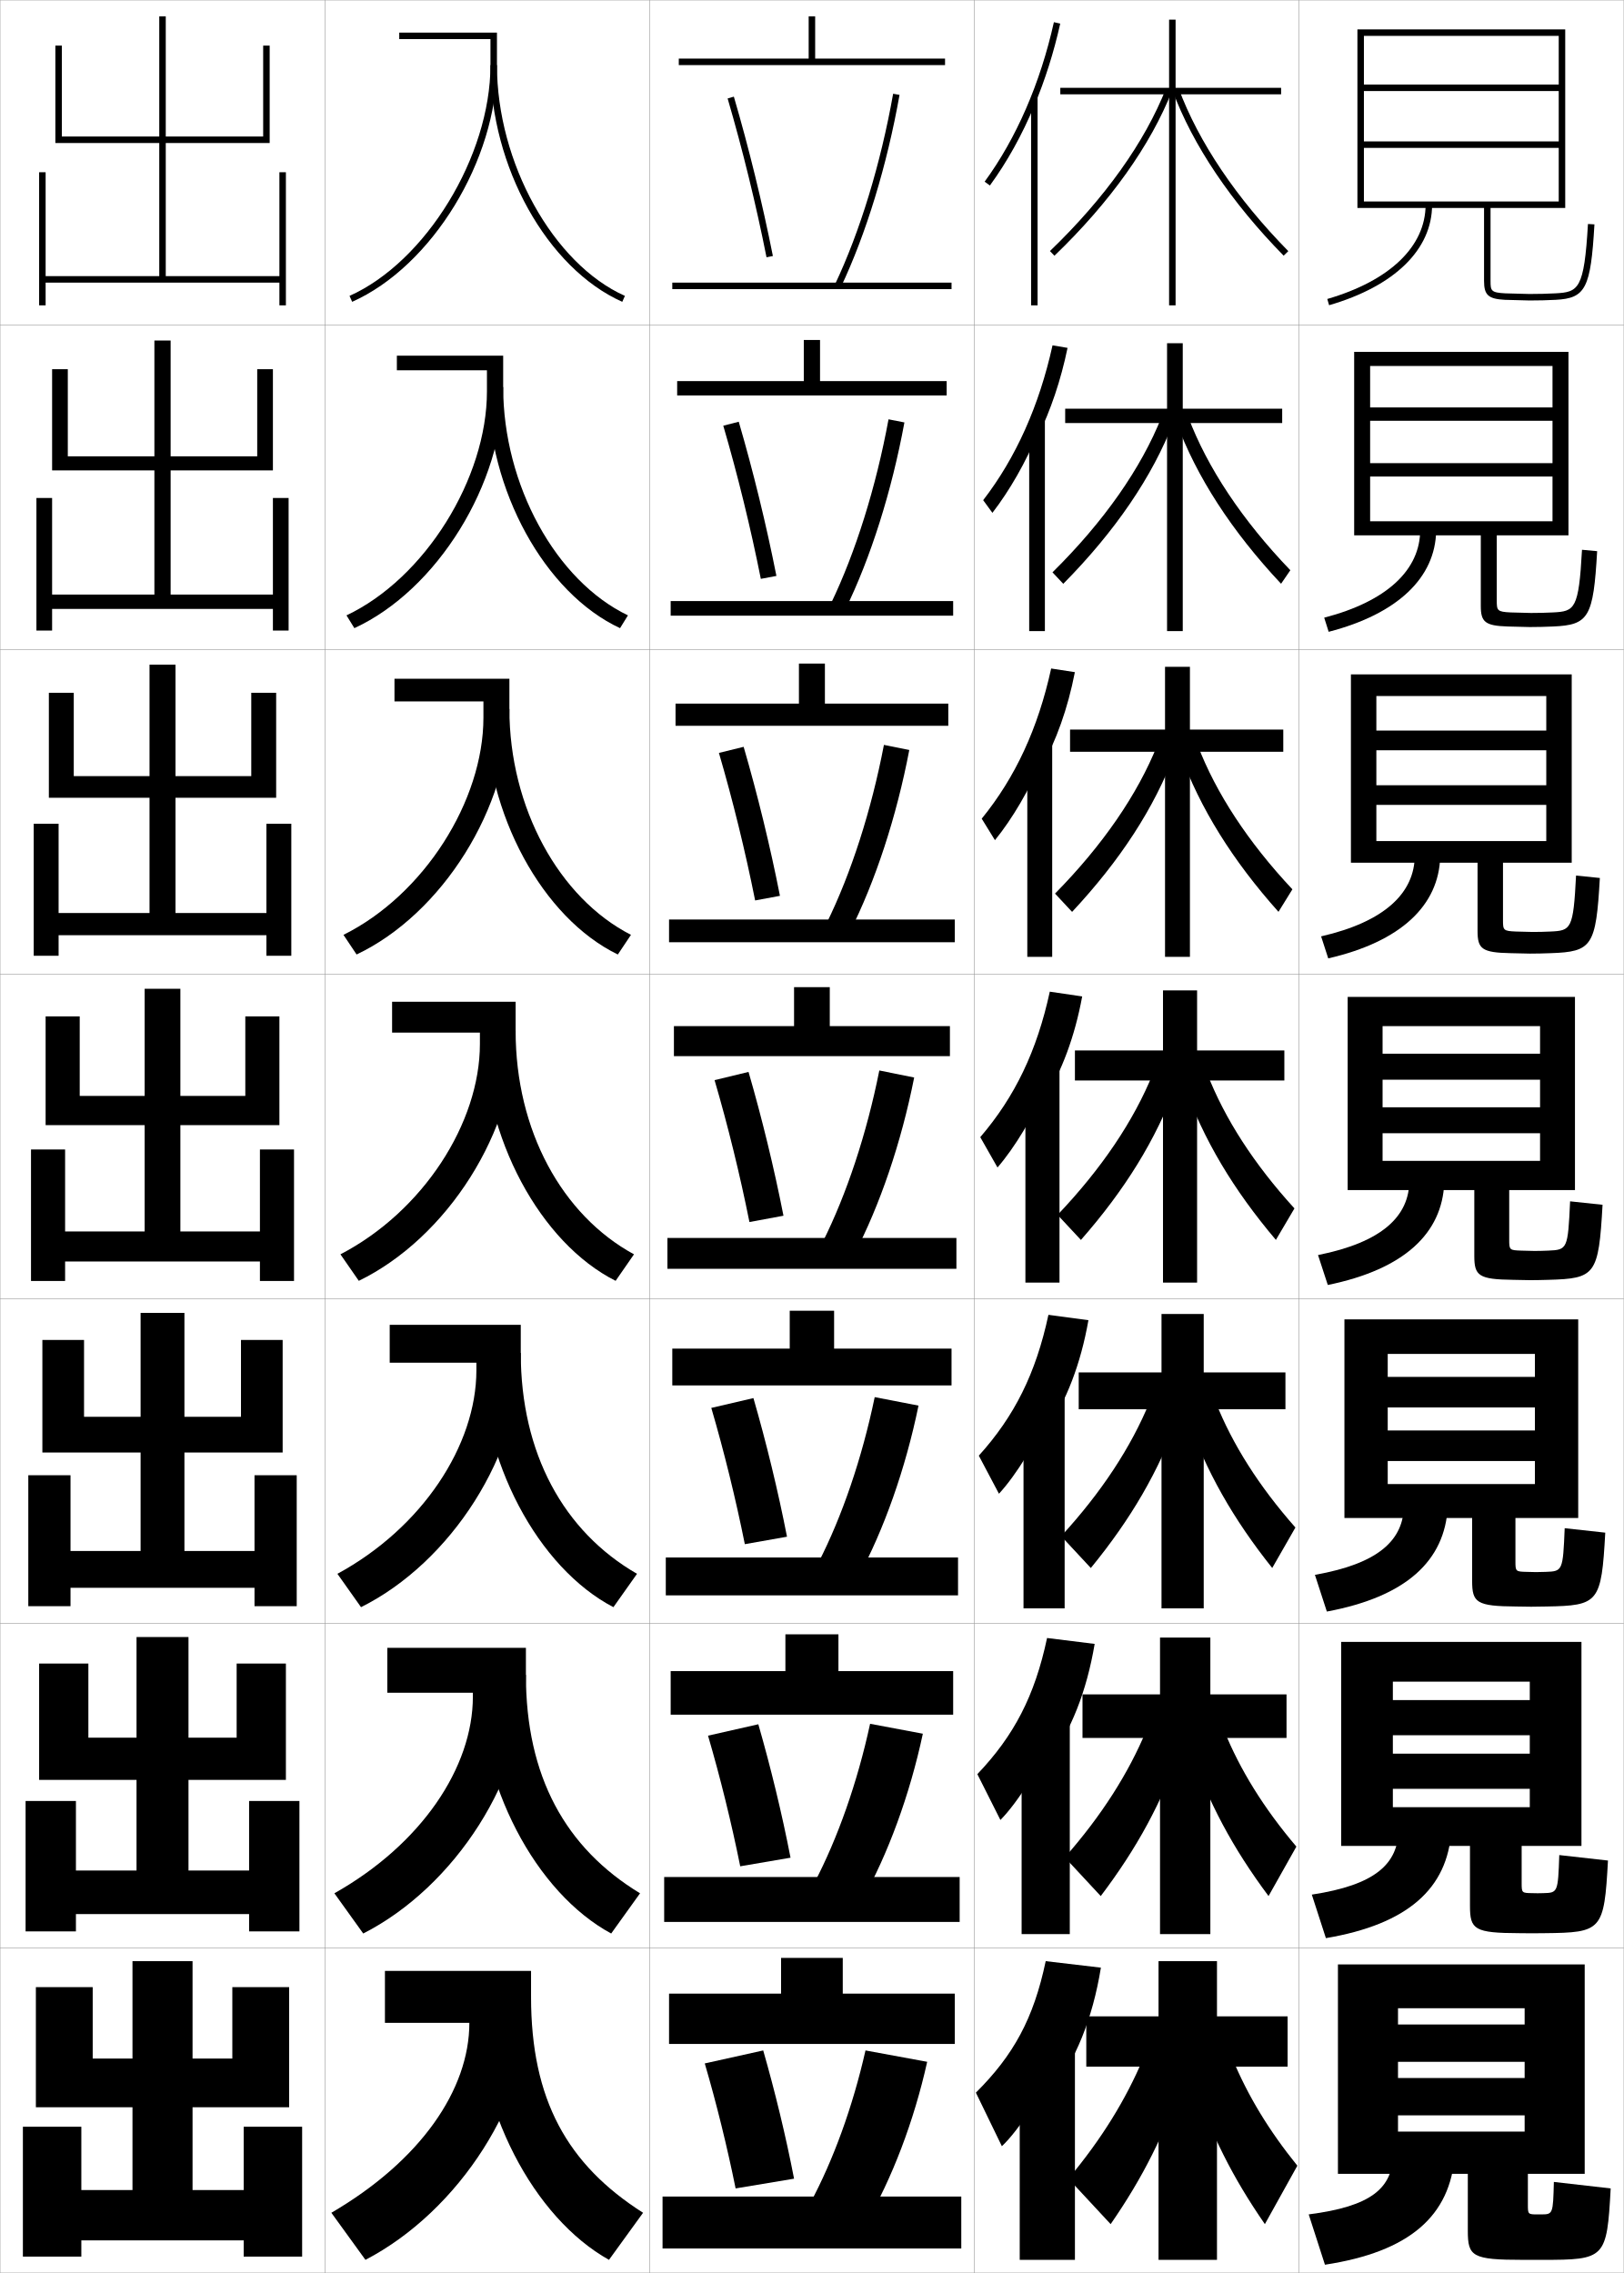
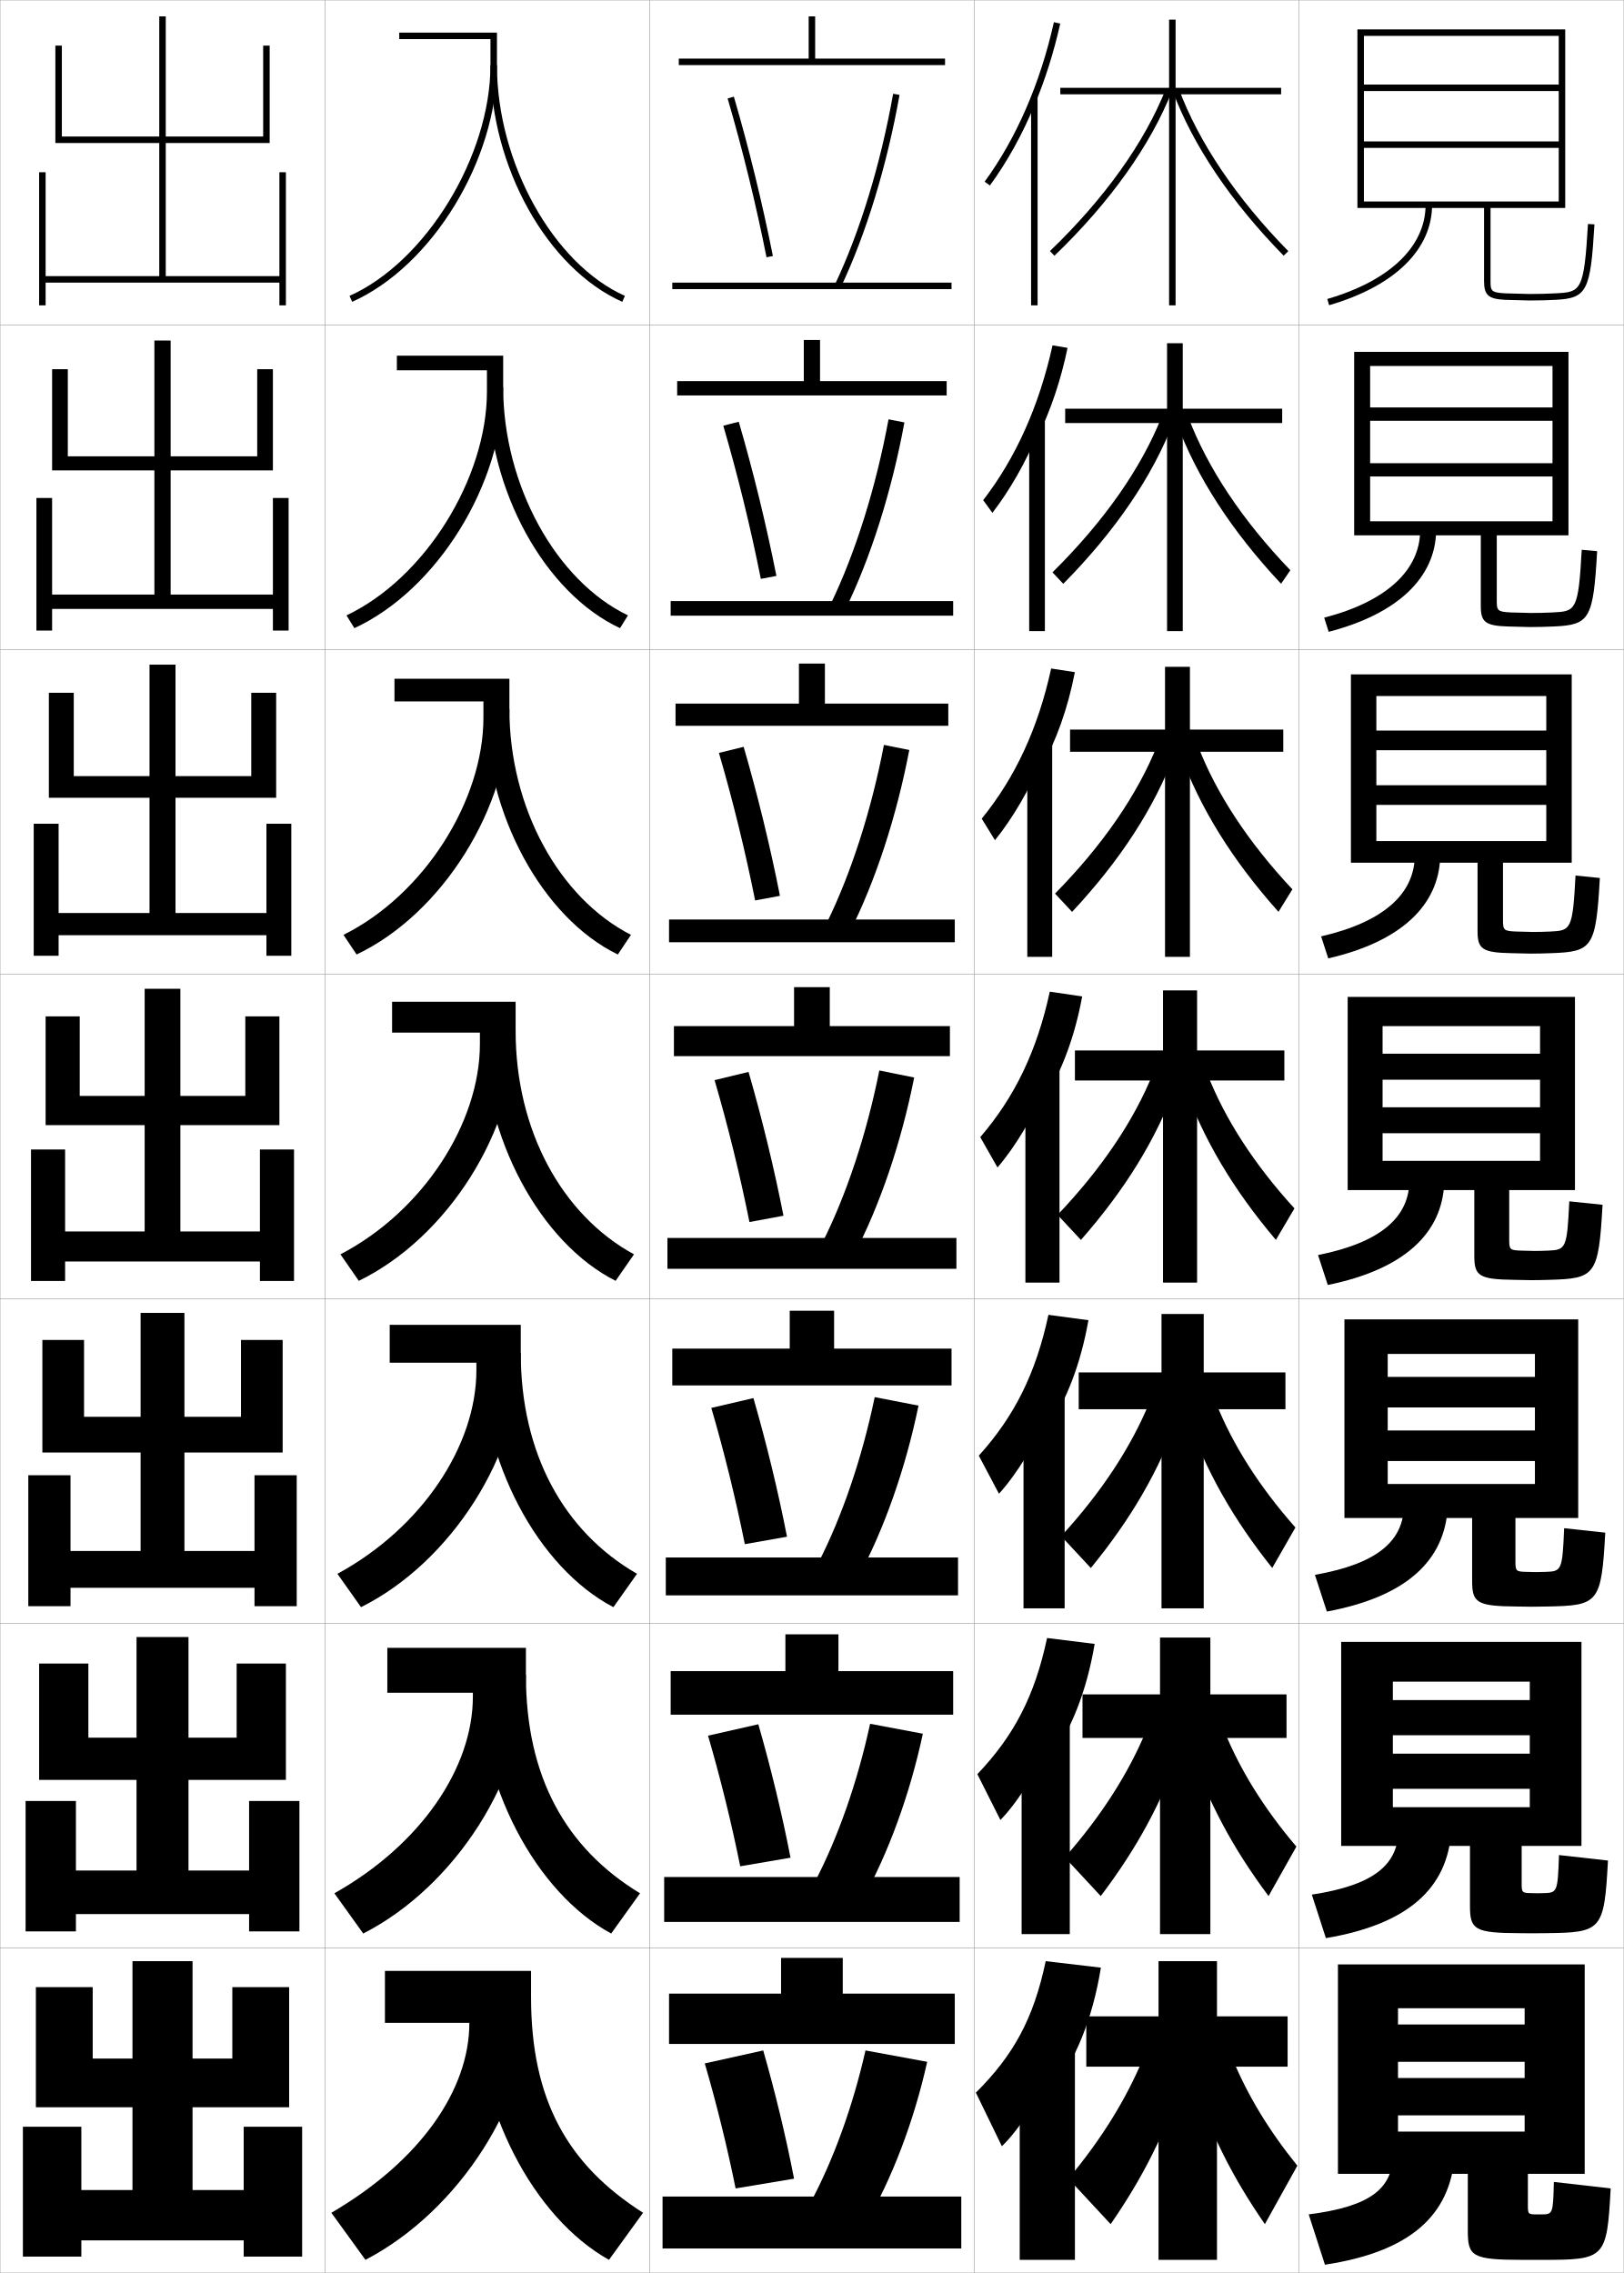
<svg xmlns="http://www.w3.org/2000/svg" width="500.1" height="700.1" viewBox="0 0 500.1 700.1" overflow="visible" enable-background="new 0 0 500.1 700.1" xml:space="preserve">
  <g id="glyphs">
    <g>
      <rect x="100.05" y="0.05" fill="none" stroke="#999999" stroke-width="0.1" width="100" height="100" />
      <rect x="100.05" y="100.05" fill="none" stroke="#999999" stroke-width="0.1" width="100" height="100" />
      <rect x="100.05" y="200.05" fill="none" stroke="#999999" stroke-width="0.1" width="100" height="100" />
      <rect x="100.05" y="300.05" fill="none" stroke="#999999" stroke-width="0.1" width="100" height="100" />
      <rect x="100.05" y="400.05" fill="none" stroke="#999999" stroke-width="0.1" width="100" height="100" />
      <rect x="100.05" y="500.05" fill="none" stroke="#999999" stroke-width="0.1" width="100" height="100" />
      <rect x="100.05" y="600.05" fill="none" stroke="#999999" stroke-width="0.1" width="100" height="100" />
      <rect x="200.05" y="0.05" fill="none" stroke="#999999" stroke-width="0.1" width="100" height="100" />
      <rect x="200.05" y="100.05" fill="none" stroke="#999999" stroke-width="0.1" width="100" height="100" />
      <rect x="200.05" y="200.05" fill="none" stroke="#999999" stroke-width="0.1" width="100" height="100" />
      <rect x="200.05" y="300.05" fill="none" stroke="#999999" stroke-width="0.1" width="100" height="100" />
      <rect x="200.05" y="400.05" fill="none" stroke="#999999" stroke-width="0.1" width="100" height="100" />
      <rect x="200.05" y="500.05" fill="none" stroke="#999999" stroke-width="0.1" width="100" height="100" />
      <rect x="200.05" y="600.05" fill="none" stroke="#999999" stroke-width="0.1" width="100" height="100" />
      <rect x="300.05" y="0.05" fill="none" stroke="#999999" stroke-width="0.1" width="100" height="100" />
      <rect x="300.05" y="100.05" fill="none" stroke="#999999" stroke-width="0.1" width="100" height="100" />
      <rect x="300.05" y="200.05" fill="none" stroke="#999999" stroke-width="0.1" width="100" height="100" />
      <rect x="300.05" y="300.05" fill="none" stroke="#999999" stroke-width="0.1" width="100" height="100" />
      <rect x="300.05" y="400.05" fill="none" stroke="#999999" stroke-width="0.1" width="100" height="100" />
      <rect x="300.05" y="500.05" fill="none" stroke="#999999" stroke-width="0.1" width="100" height="100" />
      <rect x="300.05" y="600.05" fill="none" stroke="#999999" stroke-width="0.1" width="100" height="100" />
      <rect x="400.05" y="0.05" fill="none" stroke="#999999" stroke-width="0.1" width="100" height="100" />
      <rect x="400.05" y="100.05" fill="none" stroke="#999999" stroke-width="0.1" width="100" height="100" />
      <rect x="400.05" y="200.05" fill="none" stroke="#999999" stroke-width="0.1" width="100" height="100" />
      <rect x="400.05" y="300.05" fill="none" stroke="#999999" stroke-width="0.1" width="100" height="100" />
      <rect x="400.05" y="400.05" fill="none" stroke="#999999" stroke-width="0.1" width="100" height="100" />
      <rect x="400.05" y="500.05" fill="none" stroke="#999999" stroke-width="0.1" width="100" height="100" />
      <rect x="400.05" y="600.05" fill="none" stroke="#999999" stroke-width="0.1" width="100" height="100" />
      <rect x="0.05" y="0.05" fill="none" stroke="#999999" stroke-width="0.1" width="100" height="100" />
      <rect x="0.05" y="100.05" fill="none" stroke="#999999" stroke-width="0.1" width="100" height="100" />
      <rect x="0.05" y="200.05" fill="none" stroke="#999999" stroke-width="0.1" width="100" height="100" />
      <rect x="0.05" y="300.05" fill="none" stroke="#999999" stroke-width="0.1" width="100" height="100" />
      <rect x="0.05" y="400.05" fill="none" stroke="#999999" stroke-width="0.1" width="100" height="100" />
      <rect x="0.05" y="500.05" fill="none" stroke="#999999" stroke-width="0.1" width="100" height="100" />
      <rect x="0.05" y="600.05" fill="none" stroke="#999999" stroke-width="0.1" width="100" height="100" />
    </g>
    <g>
      <polygon points="19.05,14.05 17.05,14.05 17.05,44.05 49.05,44.05       49.05,85.05 14.05,85.05 14.05,53.05 12.05,53.05 12.05,94.05       14.05,94.05 14.05,87.05 86.05,87.05 86.05,94.05 88.05,94.05       88.05,53.05 86.05,53.05 86.05,85.05 51.05,85.05 51.05,44.05       83.05,44.05 83.05,14.05 81.05,14.05 81.05,42.05 51.05,42.05       51.05,5.05 49.05,5.05 49.05,42.05 19.05,42.05 " />
      <polygon points="20.883,113.716 16.049,113.716 16.049,144.883 47.55,144.883       47.55,183.133 16.049,183.133 16.049,153.383 11.216,153.383 11.216,194.216       16.049,194.216 16.049,187.55 84.049,187.55 84.049,194.216 88.883,194.216       88.883,153.383 84.049,153.383 84.049,183.133 52.549,183.133 52.549,144.883       84.049,144.883 84.049,113.716 79.216,113.716 79.216,140.549 52.549,140.549       52.549,104.883 47.55,104.883 47.55,140.549 20.883,140.549 " />
      <polygon points="22.717,213.383 15.05,213.383 15.05,245.717 46.05,245.717       46.05,281.216 18.05,281.216 18.05,253.716 10.383,253.716 10.383,294.383       18.05,294.383 18.05,288.05 82.05,288.05 82.05,294.383 89.717,294.383       89.717,253.716 82.05,253.716 82.05,281.216 54.05,281.216 54.05,245.717       85.05,245.717 85.05,213.383 77.383,213.383 77.383,239.05 54.05,239.05       54.05,204.717 46.05,204.717 46.05,239.05 22.717,239.05 " />
      <polygon points="14.05,313.05 14.05,346.55 44.55,346.55 44.55,379.3       20.05,379.3 20.05,354.05 9.55,354.05 9.55,394.55 20.05,394.55       20.05,388.55 80.05,388.55 80.05,394.55 90.55,394.55 90.55,354.05       80.05,354.05 80.05,379.3 55.55,379.3 55.55,346.55 86.05,346.55       86.05,313.05 75.55,313.05 75.55,337.55 55.55,337.55 55.55,304.55       44.55,304.55 44.55,337.55 24.55,337.55 24.55,313.05 " />
      <polygon points="25.883,412.716 13.049,412.716 13.049,447.383 43.3,447.383       43.3,477.717 21.716,477.717 21.716,454.383 8.716,454.383 8.716,494.716       21.716,494.716 21.716,489.05 78.383,489.05 78.383,494.716 91.383,494.716       91.383,454.383 78.383,454.383 78.383,477.717 56.799,477.717 56.799,447.383       87.049,447.383 87.049,412.716 74.216,412.716 74.216,436.383 56.799,436.383       56.799,404.383 43.3,404.383 43.3,436.383 25.883,436.383 " />
      <polygon points="27.216,512.383 12.05,512.383 12.05,548.217 42.05,548.217       42.05,576.133 23.383,576.133 23.383,554.717 7.883,554.717 7.883,594.883       23.383,594.883 23.383,589.55 76.716,589.55 76.716,594.883 92.216,594.883       92.216,554.717 76.716,554.717 76.716,576.133 58.05,576.133 58.05,548.217       88.05,548.217 88.05,512.383 72.883,512.383 72.883,535.217 58.05,535.217       58.05,504.217 42.05,504.217 42.05,535.217 27.216,535.217 " />
      <polygon points="75.05,655.05 75.05,674.55 59.3,674.55 59.3,649.05       89.05,649.05 89.05,612.05 71.55,612.05 71.55,634.05 59.3,634.05       59.3,604.05 40.8,604.05 40.8,634.05 28.55,634.05 28.55,612.05       11.05,612.05 11.05,649.05 40.8,649.05 40.8,674.55 25.05,674.55       25.05,655.05 7.05,655.05 7.05,695.05 25.05,695.05 25.05,690.05       75.05,690.05 75.05,695.05 93.05,695.05 93.05,655.05 " />
    </g>
    <g>
      <polygon points="394.55,27.05 362.05,27.05 362.05,6.05 360.05,6.05       360.05,27.05 326.55,27.05 326.55,29.05 360.05,29.05 360.05,94.05       362.05,94.05 362.05,29.05 394.55,29.05 " />
      <polygon points="359.425,105.716 359.425,125.883 328.05,125.883 328.05,130.3       359.425,130.3 359.425,194.383 364.258,194.383 364.258,130.3 394.883,130.3       394.883,125.883 364.258,125.883 364.258,105.716 " />
      <polygon points="358.8,205.383 358.8,224.716 329.55,224.716 329.55,231.55       358.8,231.55 358.8,294.716 366.467,294.716 366.467,231.55 395.217,231.55       395.217,224.716 366.467,224.716 366.467,205.383 " />
      <polygon points="395.55,323.55 368.675,323.55 368.675,305.05 358.175,305.05       358.175,323.55 331.05,323.55 331.05,332.8 358.175,332.8 358.175,395.05       368.675,395.05 368.675,332.8 395.55,332.8 " />
      <polygon points="357.716,404.717 357.716,422.716 332.217,422.716 332.217,434.05       357.716,434.05 357.716,495.383 370.716,495.383 370.716,434.05 395.883,434.05       395.883,422.716 370.716,422.716 370.716,404.717 " />
      <polygon points="357.258,504.383 357.258,521.883 333.383,521.883 333.383,535.3       357.258,535.3 357.258,595.717 372.758,595.717 372.758,535.3 396.217,535.3       396.217,521.883 372.758,521.883 372.758,504.383 " />
      <polygon points="396.55,621.05 374.8,621.05 374.8,604.05 356.8,604.05       356.8,621.05 334.55,621.05 334.55,636.55 356.8,636.55 356.8,696.05       374.8,696.05 374.8,636.55 396.55,636.55 " />
    </g>
    <g>
      <path d="M361.112,27.897c6.234,16.816,18.069,34.401,34.224,50.853l1.428-1.4      C380.805,61.098,369.125,43.757,362.987,27.202L361.112,27.897z" />
      <path d="M394.538,179.8c-15.12-16.108-26.096-32.976-32.27-49.877l3.646-1.579      c5.899,15.688,16.707,31.923,31.48,47.29L394.538,179.8z" />
      <path d="M393.74,280.85c-14.085-15.766-24.202-31.915-30.315-48.901l5.417-2.463      c5.66,14.822,15.597,29.949,29.185,44.432L393.74,280.85z" />
      <path d="M392.942,381.899c-13.051-15.423-22.309-30.854-28.361-47.926l7.188-3.348      c5.422,13.955,14.486,27.977,26.889,41.574L392.942,381.899z" />
      <path d="M391.812,482.949c-12.018-15.08-20.416-29.794-26.408-46.95l8.959-4.231      c5.183,13.088,13.376,26.003,24.592,38.716L391.812,482.949z" />
      <path d="M390.681,584c-10.983-14.738-18.522-28.734-24.454-45.976l10.729-5.116      c4.944,12.222,12.266,24.03,22.296,35.858L390.681,584z" />
      <path d="M379.55,634.05c4.705,11.354,11.155,22.057,20,33l-10,18      c-9.949-14.396-16.63-27.674-22.5-45L379.55,634.05z" />
    </g>
    <g>
      <path d="M323.356,77.329l1.387,1.441c17.104-16.451,29.635-34.036,36.237-50.855      l-1.861-0.73C352.62,43.736,340.254,61.076,323.356,77.329z" />
      <path d="M324.139,176.282l3.322,3.535c15.911-16.108,27.467-32.976,33.947-49.88      l-3.634-1.608C351.472,144.23,339.914,160.711,324.139,176.282z" />
      <path d="M324.921,275.236l5.258,5.628c14.719-15.766,25.3-31.916,31.658-48.904      l-5.407-2.487C350.324,244.725,339.575,260.348,324.921,275.236z" />
      <path d="M332.896,381.91c13.526-15.423,23.132-30.854,29.368-47.928l-7.18-3.365      c-5.908,14.602-15.85,29.366-29.382,43.572L332.896,381.91z" />
      <path d="M335.947,482.957c12.334-15.081,20.965-29.795,27.079-46.952l-8.953-4.243      c-5.712,13.951-14.844,27.857-27.255,41.381L335.947,482.957z" />
      <path d="M338.999,584.003c11.142-14.737,18.797-28.733,24.789-45.976l-10.727-5.122      c-5.515,13.302-13.839,26.351-25.127,39.191L338.999,584.003z" />
      <path d="M352.05,634.05c-5.317,12.651-12.833,24.842-23,37l13,14      c9.949-14.396,16.63-27.674,22.5-45L352.05,634.05z" />
    </g>
    <g>
      <g>
        <rect x="317.55" y="29.85" width="2" height="64.2" />
        <path d="M318.55,32.521c3.305-7.902,5.996-16.377,7.976-25.253l-1.951-0.436       c-4.191,18.79-11.567,35.777-21.331,49.127l1.613,1.181       C310.159,49.89,314.759,41.584,318.55,32.521L318.55,32.521z" />
      </g>
      <g>
        <rect x="316.967" y="129.55" width="4.833" height="64.833" />
        <path d="M319.55,134.608c4.032-8.242,7.147-17.412,9.229-27.46l-4.626-0.78       c-4.115,18.618-11.297,34.646-21.359,47.69l2.845,3.9       c5.298-6.865,10.405-15.78,13.911-24.433V134.608z" />
      </g>
      <g>
        <rect x="316.383" y="229.25" width="7.667" height="65.466" />
        <path d="M320.55,236.697c4.761-8.582,8.3-18.446,10.484-29.668l-7.302-1.125       c-4.038,18.446-11.025,33.515-21.387,46.252l4.075,6.62       c5.294-6.479,10.908-16.004,14.129-24.246V236.697z" />
      </g>
      <g>
        <rect x="315.8" y="328.95" width="10.5" height="66.1" />
        <path d="M321.55,338.785c5.488-8.922,9.451-19.481,11.738-31.876l-9.977-1.469       c-3.962,18.273-10.754,32.384-21.415,44.814l5.307,9.34       c5.29-6.094,11.411-16.229,14.347-24.06V338.785z" />
      </g>
      <g>
        <rect x="315.216" y="428.983" width="12.667" height="66.399" />
        <path d="M322.216,440.707c6.217-9.263,10.603-20.517,12.993-34.085l-12.318-1.646       c-3.886,18.101-10.483,31.253-21.443,43.377l6.204,11.727       c5.287-5.709,11.914-16.454,14.564-23.874V440.707z" />
      </g>
      <g>
        <rect x="314.633" y="529.017" width="14.834" height="66.7" />
        <path d="M322.883,542.628c6.945-9.602,11.754-21.55,14.246-36.292l-14.658-1.822       c-3.81,17.928-10.213,30.12-21.472,41.938l7.102,14.113       c5.282-5.322,12.417-16.678,14.782-23.687V542.628z" />
      </g>
      <g>
        <rect x="314.05" y="629.05" width="17" height="67" />
        <path d="M323.55,644.55c7.673-9.941,12.905-22.585,15.5-38.5l-17-2       c-3.733,17.756-9.942,28.989-21.5,40.5l8,16.5c5.278-4.938,12.92-16.902,15-23.5V644.55z" />
      </g>
    </g>
    <g>
      <g>
        <rect x="207.05" y="87.05" width="86" height="2" />
        <polygon points="251.05,18.05 251.05,5.05 249.05,5.05 249.05,18.05        209.05,18.05 209.05,20.05 291.05,20.05 291.05,18.05 " />
      </g>
      <g>
        <rect x="206.549" y="185.133" width="87" height="4.5" />
        <polygon points="208.549,117.383 208.549,121.8 291.55,121.8 291.55,117.383        252.55,117.383 252.55,104.716 247.549,104.716 247.549,117.383 " />
      </g>
      <g>
        <rect x="206.05" y="283.216" width="88" height="7" />
        <polygon points="208.05,216.716 208.05,223.55 292.05,223.55 292.05,216.716        254.05,216.716 254.05,204.383 246.05,204.383 246.05,216.716 " />
      </g>
      <g>
        <rect x="205.55" y="381.3" width="89" height="9.5" />
        <polygon points="207.55,316.05 207.55,325.3 292.55,325.3 292.55,316.05        255.55,316.05 255.55,304.05 244.55,304.05 244.55,316.05 " />
      </g>
      <g>
        <rect x="205.049" y="479.716" width="90" height="11.667" />
        <polygon points="256.883,415.383 256.883,403.716 243.216,403.716 243.216,415.383        207.049,415.383 207.049,426.717 293.05,426.717 293.05,415.383 " />
      </g>
      <g>
        <rect x="204.55" y="578.133" width="91" height="13.834" />
        <polygon points="258.217,514.717 258.217,503.383 241.883,503.383 241.883,514.717        206.55,514.717 206.55,528.133 293.55,528.133 293.55,514.717 " />
      </g>
      <g>
        <rect x="204.05" y="676.55" width="92" height="16" />
        <polygon points="259.55,614.05 259.55,603.05 240.55,603.05 240.55,614.05        206.05,614.05 206.05,629.55 294.05,629.55 294.05,614.05 " />
      </g>
    </g>
    <g>
      <g>
        <path d="M257.146,87.621l1.807,0.857c7.792-16.448,14.213-37.491,18.081-59.254       l-1.969-0.35C271.228,50.467,264.863,71.33,257.146,87.621z" />
        <path d="M224.09,30.331c4.598,15.694,8.74,32.608,11.979,48.913l1.961-0.389       c-3.25-16.362-7.407-33.336-12.021-49.087L224.09,30.331z" />
      </g>
      <g>
        <path d="M255.88,185.942l4.423,1.881c7.854-16.038,14.331-36.523,18.233-57.712       l-4.891-0.958C269.792,150.046,263.489,170.169,255.88,185.942z" />
        <path d="M222.75,131.117c4.433,15.131,8.436,31.46,11.566,47.178l4.801-0.908       c-3.128-15.813-7.154-32.265-11.601-47.489L222.75,131.117z" />
      </g>
      <g>
        <path d="M254.614,284.264l7.037,2.904c7.916-15.626,14.45-35.556,18.388-56.169       l-7.812-1.566C268.356,249.627,262.115,269.01,254.614,284.264z" />
        <path d="M221.41,231.904c4.268,14.569,8.132,30.312,11.153,45.442l7.641-1.426       c-3.006-15.265-6.9-31.193-11.18-45.891L221.41,231.904z" />
      </g>
      <g>
        <path d="M270.808,329.713c-3.887,19.494-10.066,38.137-17.459,52.873l9.652,3.928       c7.978-15.215,14.568-34.588,18.541-54.627L270.808,329.713z" />
        <path d="M220.069,332.69c4.104,14.006,7.828,29.163,10.74,43.707l10.48-1.945       c-2.885-14.716-6.646-30.122-10.76-44.293L220.069,332.69z" />
      </g>
      <g>
        <path d="M252.082,481.24l12.102,4.785c8.039-14.804,14.687-33.62,18.694-53.085       l-13.49-2.615C265.485,449.12,259.366,467.022,252.082,481.24z" />
        <path d="M219.062,433.644c3.938,13.442,7.523,28.015,10.327,41.971l12.987-2.297       c-2.764-14.167-6.394-29.051-10.34-42.695L219.062,433.644z" />
      </g>
      <g>
        <path d="M250.816,579.896l14.551,5.643c8.101-14.395,14.805-32.653,18.847-51.543       L267.969,530.938C264.051,549.033,257.992,566.196,250.816,579.896z" />
        <path d="M218.056,534.597c3.773,12.88,7.219,26.865,9.914,40.235l15.494-2.648       c-2.642-13.619-6.14-27.979-9.92-41.098L218.056,534.597z" />
      </g>
      <g>
        <path d="M249.55,678.55l17,6.5c8.162-13.983,14.923-31.686,19-50l-19-3.5       C262.615,648.946,256.618,665.369,249.55,678.55z" />
        <path d="M217.05,635.55c3.608,12.316,6.914,25.717,9.5,38.5l18-3       c-2.521-13.071-5.887-26.909-9.5-39.5L217.05,635.55z" />
      </g>
    </g>
    <g>
      <g>
        <path d="M151.05,20.05c0,31.232,17.451,62.578,40.592,72.913l0.816-1.826       c-22.098-9.869-39.408-41.094-39.408-71.087H151.05z" />
        <path d="M151.05,12.05c0,2.531,0,8,0,8c0,28.025-19.879,60.579-43.408,71.087       l0.816,1.826c24.588-10.98,44.592-43.689,44.592-72.913v-10h-30.091v2H151.05z" />
      </g>
      <g>
        <path d="M190.959,193.477c-23.152-10.777-40.66-42.495-40.66-74.261h4.666       c0,30.177,16.284,59.71,38.424,70.322L190.959,193.477z" />
        <path d="M149.966,114.049c0,1.943,0,6.5,0,6.5       c0,26.793-19.08,57.565-43.257,68.989l2.43,3.938       c25.447-11.729,45.826-44.509,45.826-74.261v-9.667h-32.742v4.5H149.966z" />
      </g>
      <g>
        <path d="M190.278,293.992c-23.162-11.221-40.728-43.309-40.728-75.609h7.333       c0,30.362,15.256,58.203,37.439,69.558L190.278,293.992z" />
        <path d="M148.883,216.05c0,1.354,0,5,0,5c0,25.562-18.28,54.551-43.105,66.891       l4.044,6.051c26.306-12.478,47.061-45.33,47.061-75.609v-9.333h-35.394v7       H148.883z" />
      </g>
      <g>
        <path d="M189.596,394.507c-23.173-11.664-40.796-44.123-40.796-76.957h10       c0,30.547,14.229,56.696,36.454,68.793L189.596,394.507z" />
        <path d="M120.755,308.55v9.5h27.045c0,0.766,0,3.5,0,3.5       c0,24.329-17.48,51.537-42.954,64.793l5.658,8.164       c27.165-13.226,48.296-46.15,48.296-76.957v-9H120.755z" />
      </g>
      <g>
        <path d="M160.383,416.716c0,30.913,13.202,55.008,35.803,68.029l-7.272,10.275       c-23.184-12.106-40.864-44.937-40.864-78.305H160.383z" />
        <path d="M120.02,408.05v11.666h26.696c0,0.511,0,2.334,0,2.334       c0,23.097-16.68,48.522-42.802,62.695l7.272,10.275       c27.692-13.812,49.197-47.131,49.197-78.305v-8.666H120.02z" />
      </g>
      <g>
        <path d="M161.966,515.883c0,31.279,12.175,53.318,35.151,67.265l-8.886,12.388       c-23.195-12.55-40.932-45.751-40.932-79.652H161.966z" />
        <path d="M119.285,507.55v13.833h26.349c0,0.256,0,1.167,0,1.167       c0,21.865-15.881,45.509-42.651,60.598l8.886,12.388       c28.221-14.398,50.099-48.113,50.099-79.652v-8.333H119.285z" />
      </g>
      <g>
        <path d="M163.55,615.05c0,31.645,11.147,51.629,34.5,66.5l-10.5,14.5       c-23.206-12.993-41-46.565-41-81H163.55z" />
        <path d="M163.55,607.05h-45v16h26l0,0c0,20.633-15.081,42.495-42.5,58.5l10.5,14.5       c28.748-14.985,51-49.095,51-81V607.05z" />
      </g>
    </g>
    <g>
      <path d="M452.05,669.55v17.547c0,7.909,1.317,8.953,17,8.953c1,0,2.062,0,3,0s2,0,3,0      c19.328,0,19.829-0.396,21-22l-17.5-2c-0.245,9.958-0.291,10-4,10c-0.166,0-0.344,0-0.5,0      s-0.336,0-0.5,0c-2.969,0-3-0.031-3-3v-9.5h17.5v-64.5h-76v64.5h18.5v-51h39v5h-39v11.5h39v5h-39v11.5h39v5h-39v13      H452.05z" />
      <path d="M429.05,663.05c0,10.967-6.764,16.532-26,19l5,15.5      c25.998-3.975,38.668-14.965,40-34L429.05,663.05z" />
    </g>
    <g>
      <g>
-         <path d="M487.05,505.717h-74v62.833h15.917v-50.583h42.166v5.666h-42.166v10.834       h42.166v5.666h-42.166v10.834h42.166v5.666h-42.166v11.917h23.749v18.455       c0,7.316,1.319,8.383,15.325,8.428c0.833,0,2.978,0.033,3.759,0.033       c1.26,0,2.571-0.021,3.842-0.033c17.723-0.182,18.389-0.745,19.574-22.373       l-14.999-1.687c-0.388,11.559-0.478,11.608-4.926,11.727       c-0.569,0.015-1.139,0.033-1.741,0.033c-0.131,0-1.521-0.033-1.658-0.033       c-3.212-0.038-3.259-0.085-3.259-3.134v-11.416h18.417V505.717z" />
+         <path d="M452.716,568.55v18.455c0,7.318,1.345,8.382,15.409,8.428       c0.833,0,2.977,0.033,3.758,0.033c1.26,0,2.571-0.021,3.843-0.033       c17.637-0.181,18.301-0.681,19.49-22.373l-15.083-1.687       c-0.393,11.498-0.546,11.614-4.842,11.727       c-0.569,0.015-1.139,0.033-1.741,0.033c-0.131,0-1.521-0.033-1.658-0.033       c-3.16-0.036-3.259-0.117-3.259-3.134v-11.416h18.417v-62.833h-74v62.833h15.916       v-50.583h42.167v5.666h-42.167v10.834h42.167v5.666h-42.167v10.834h42.167v5.666       h-42.167v11.917H452.716z" />
        <path d="M404.006,583.556l4.337,13.404c25.223-4.265,37.521-15.306,38.624-33.16       l-16.251-0.584C430.716,574.207,423.417,580.594,404.006,583.556z" />
      </g>
      <g>
-         <path d="M486.05,406.384h-72v61.166h13.334v-50.541h45.332v7.082h-45.332v9.418       h45.332v7.082h-45.332v9.418h45.332v7.082h-45.332v10.459h25.999v19.364       c0,6.724,1.32,7.812,13.649,7.901c0.667,0,3.893,0.067,4.518,0.067       c1.582,0,3.143-0.036,4.684-0.067c16.118-0.288,16.949-1.094,18.148-22.746       l-12.498-1.373c-0.53,13.16-0.662,13.271-5.852,13.453       c-0.973,0.037-1.934,0.066-2.982,0.066c-0.104,0-2.707-0.066-2.816-0.066       c-3.455-0.076-3.518-0.139-3.518-3.267v-13.333h19.334V406.384z" />
+         <path d="M453.383,467.55v19.364c0,6.727,1.37,7.81,13.817,7.901       c0.666,0,3.891,0.067,4.516,0.067c1.582,0,3.143-0.036,4.686-0.067       c15.945-0.285,16.773-0.966,17.98-22.746l-12.665-1.373       c-0.54,13.039-0.8,13.281-5.685,13.453c-0.973,0.037-1.934,0.066-2.982,0.066       c-0.104,0-2.707-0.066-2.816-0.066c-3.352-0.072-3.518-0.203-3.518-3.267       v-13.333h19.334v-61.166h-72v61.166h13.333v-50.541h45.333v7.082h-45.333v9.418       h45.333v7.082h-45.333v9.418h45.333v7.082h-45.333v10.459H453.383z" />
        <path d="M404.962,485.062l3.675,11.31c24.446-4.556,36.372-15.646,37.247-32.321       l-13.501-0.667C432.383,474.397,424.548,481.606,404.962,485.062z" />
      </g>
      <g>
-         <path d="M485.05,307.05h-70v59.5h10.75v-50.5h48.5v8.5h-48.5v8h48.5v8.5h-48.5v8h48.5v8.5h-48.5v9h28.25v20.273       c0,6.13,1.321,7.24,11.975,7.376c0.5,0,4.807,0.101,5.275,0.101       c1.904,0,3.714-0.052,5.526-0.101c14.513-0.396,15.508-1.444,16.723-23.12       l-9.998-1.059c-0.673,14.76-0.846,14.932-6.776,15.18       c-1.377,0.058-2.729,0.1-4.225,0.1c-0.078,0-3.892-0.1-3.974-0.1       c-3.698-0.114-3.776-0.194-3.776-3.4v-15.25h20.25V307.05z" />
+         <path d="M454.05,366.55v20.273c0,6.135,1.396,7.238,12.225,7.376       c0.5,0,4.807,0.101,5.275,0.101c1.904,0,3.714-0.051,5.526-0.101       c14.255-0.392,15.246-1.252,16.473-23.12l-10.248-1.059       c-0.688,14.579-1.054,14.947-6.526,15.18       c-1.377,0.059-2.729,0.1-4.225,0.1c-0.078,0-3.892-0.1-3.974-0.1       c-3.543-0.109-3.776-0.289-3.776-3.4v-15.25h20.25v-59.5h-70v59.5h10.75v-50.5h48.5v8.5h-48.5v8h48.5       v8.5h-48.5v8h48.5v8.5h-48.5v9H454.05z" />
        <path d="M405.919,386.567l3.012,9.215c23.67-4.846,35.224-15.987,35.869-31.482       l-10.75-0.75C434.05,374.589,425.678,382.618,405.919,386.567z" />
      </g>
      <g>
-         <path d="M423.884,259.05v6.667h31.166v21.016c0,5.533,1.322,6.671,10.133,6.85       c0.333,0,5.721,0.135,6.033,0.135c2.228,0,4.287-0.059,6.369-0.135       c12.753-0.437,13.938-2.136,15.131-23.16l-7.332-0.744       c-0.838,16.552-1.531,16.951-7.868,17.239       c-1.78,0.084-3.522,0.133-5.466,0.133c-0.053,0-5.076-0.133-5.131-0.133       c-3.938-0.152-4.035-0.396-4.035-3.534v-17.666h21.166v-58h-68v58h7.834v-51.334       h52.332v10.636h-52.332v6.062h52.332v10.771h-52.332v6.062h52.332v11.136H423.884z" />
+         <path d="M455.05,265.717v21.016c0,5.536,1.373,6.67,10.299,6.85       c0.334,0,5.723,0.135,6.035,0.135c2.227,0,4.285-0.059,6.367-0.135       c12.715-0.439,13.748-1.725,14.965-23.16l-7.498-0.745       c-0.863,16.687-1.443,16.949-7.702,17.239       c-1.78,0.085-3.522,0.133-5.466,0.133c-0.053,0-5.076-0.133-5.131-0.133       c-3.834-0.149-4.035-0.46-4.035-3.534v-17.666h21.166v-58h-68v58h7.834v-51.334       h52.332v10.642h-52.332v6.05h52.332v10.784h-52.332v6.05h52.332v11.142h-52.332       v6.667H455.05z" />
        <path d="M406.87,288.408l2.193,6.783c22.5-5.185,34.057-16.374,34.486-31.308       l-7.834-0.5C435.716,275.028,426.456,283.909,406.87,288.408z" />
      </g>
      <g>
-         <path d="M421.967,160.55v4.333h34.083v21.758c0,4.937,1.324,6.102,8.29,6.324       c0.167,0,6.637,0.168,6.793,0.168c2.55,0,4.858-0.066,7.211-0.168       c10.993-0.478,12.368-2.827,13.538-23.2l-4.664-0.43       c-1.005,18.343-2.217,18.97-8.961,19.299       c-2.184,0.109-4.317,0.166-6.707,0.166c-0.026,0-6.262-0.166-6.289-0.166       c-4.175-0.191-4.294-0.599-4.294-3.668v-20.083h22.083v-56.5h-66v56.5h4.917v-52.167       h56.166v12.771h-56.166v4.125h56.166v13.042h-56.166v4.125h56.166v13.771H421.967z" />
+         <path d="M456.05,164.883v21.758c0,4.938,1.35,6.102,8.374,6.324       c0.166,0,6.637,0.168,6.793,0.168c2.549,0,4.858-0.065,7.21-0.168       c11.173-0.487,12.249-2.197,13.455-23.2l-4.747-0.431       c-1.039,18.794-1.832,18.952-8.878,19.299       c-2.184,0.111-4.317,0.166-6.707,0.166c-0.026,0-6.262-0.166-6.289-0.166       c-4.123-0.189-4.294-0.63-4.294-3.667v-20.083h22.083v-56.5h-66v56.5h4.917v-52.167       h56.166V125.5h-56.166v4.1h56.166v13.067h-56.166v4.099h56.166v13.784h-56.166       v4.333H456.05z" />
        <path d="M407.82,190.249l1.376,4.352c21.329-5.524,32.889-16.761,33.104-31.134       l-4.917-0.25C437.383,175.468,427.235,185.201,407.82,190.249z" />
      </g>
    </g>
    <g>
-       <path d="M420.05,62.05v2h37v22.5c0,4.341,1.326,5.533,6.448,5.799l7.552,0.201      c2.872,0,5.431-0.064,8.053-0.201c9.235-0.479,10.799-3.519,11.945-23.241      l-1.996-0.116c-1.171,20.135-2.903,20.989-10.054,21.359      c-2.587,0.135-5.112,0.199-7.948,0.199l-7.447-0.199      c-4.413-0.229-4.553-0.801-4.553-3.801v-22.5h23v-55h-64v55h2v-53h60v15h-60v2h60v15.5h-60v2h60v16.5      H420.05z" />
+       <path d="M457.05,64.05v22.5c0,4.34,1.326,5.533,6.448,5.799l7.552,0.201      c2.872,0,5.431-0.064,8.053-0.201c9.633-0.498,10.75-2.67,11.945-23.24      l-1.996-0.117c-1.215,20.902-2.222,20.955-10.054,21.359      c-2.587,0.137-5.112,0.199-7.948,0.199l-7.447-0.199      c-4.413-0.229-4.553-0.801-4.553-3.801v-22.5h23v-55h-64v55h2v-53h60v15h-60v2h60v15.5h-60v2h60v16.5      h-60v2H457.05z" />
      <path d="M439.05,63.05c0,12.857-11.036,23.442-30.279,29.04l0.559,1.92      c20.159-5.864,31.721-17.148,31.721-30.96H439.05z" />
    </g>
  </g>
</svg>
